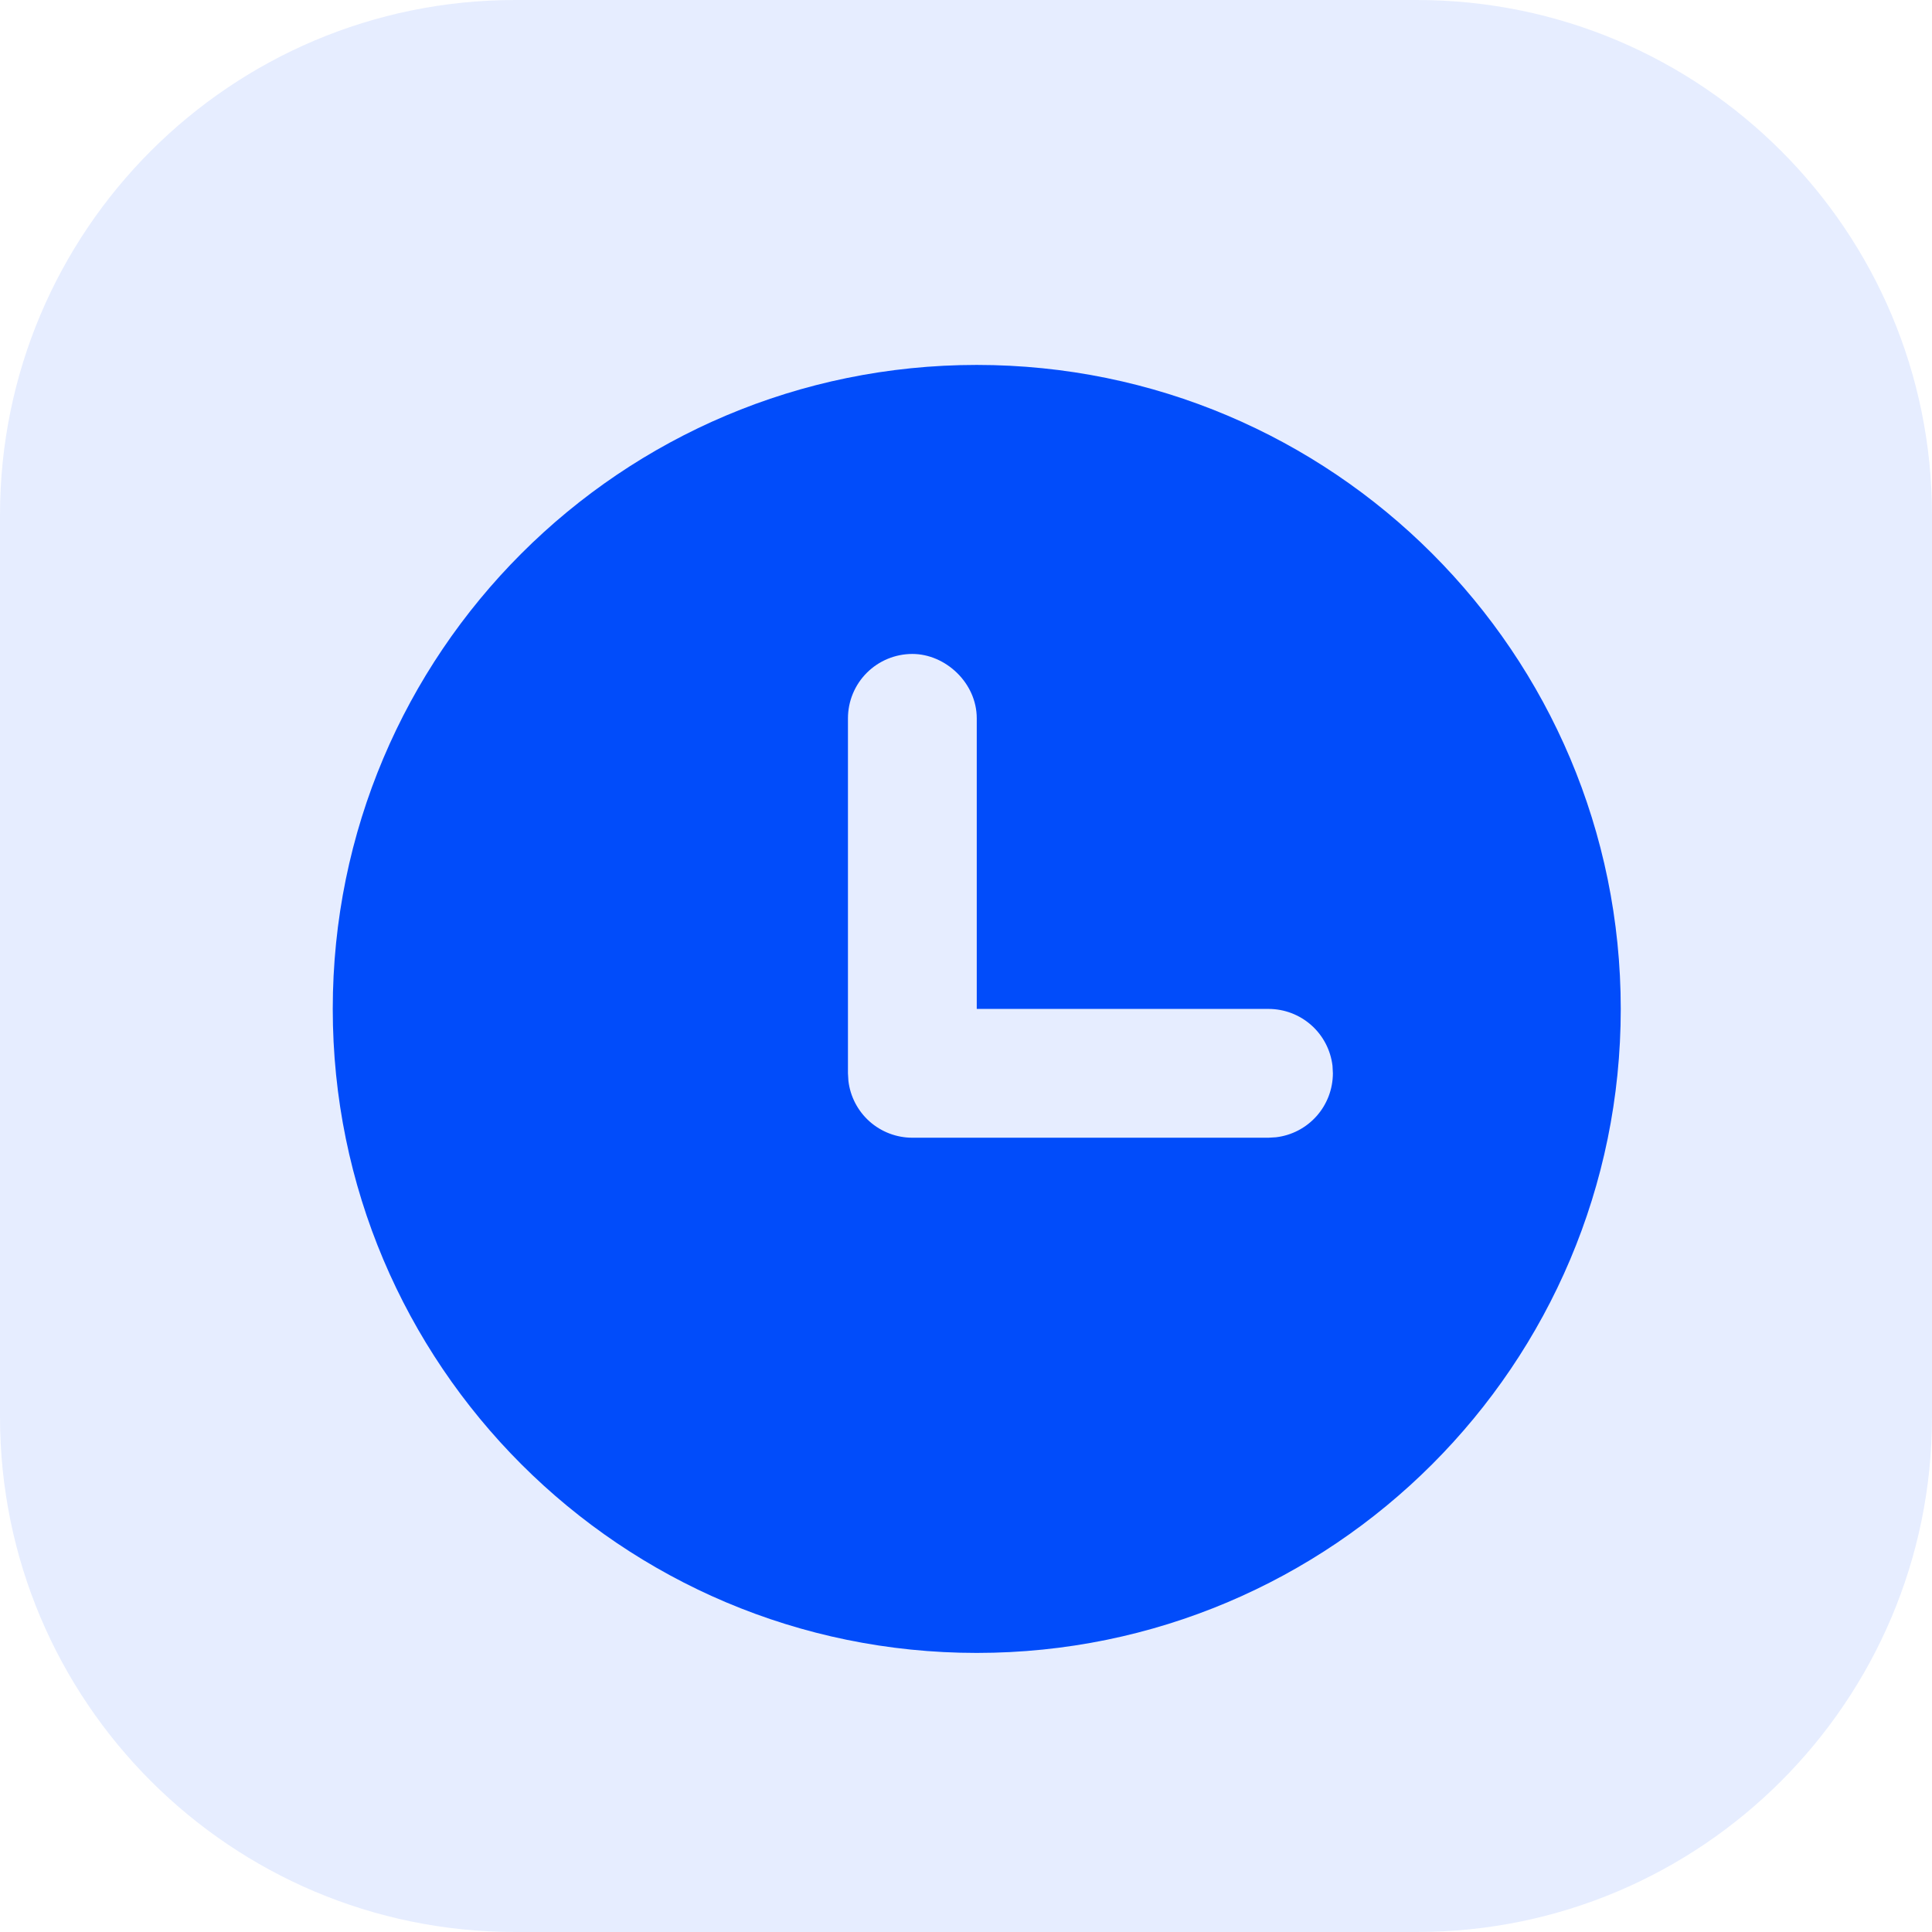
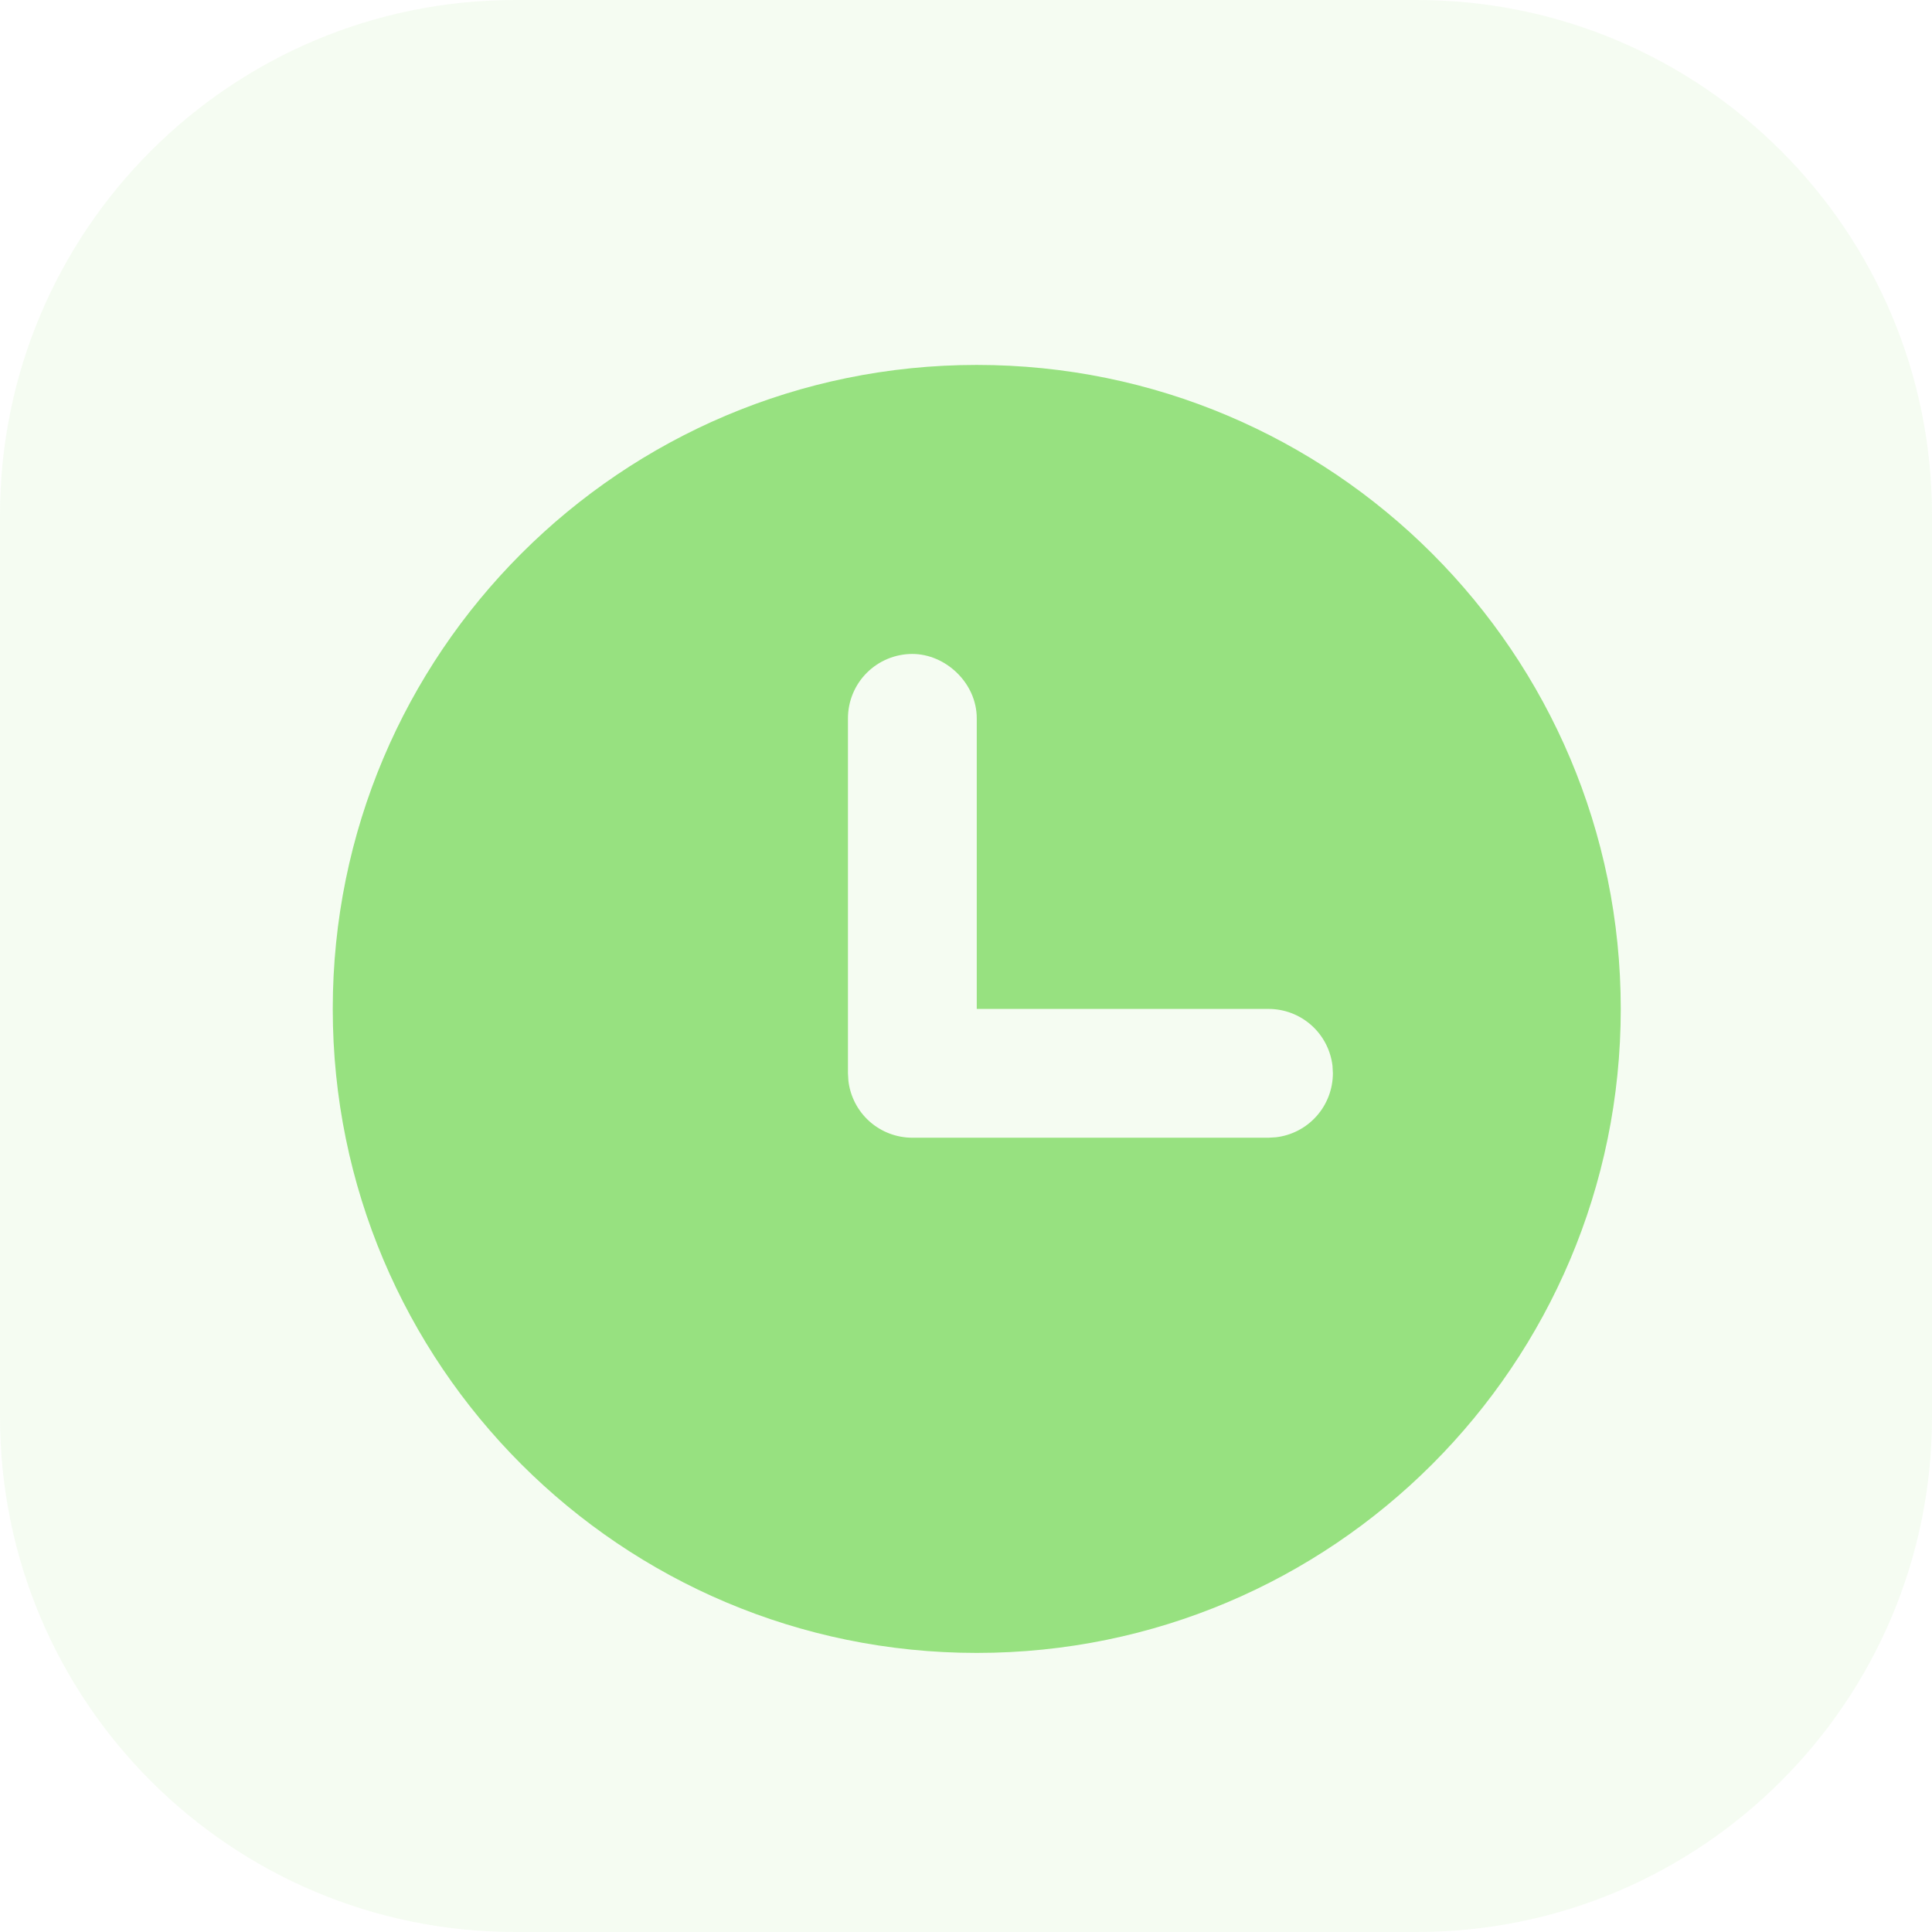
<svg xmlns="http://www.w3.org/2000/svg" width="60" height="60" viewBox="0 0 60 60" fill="none">
-   <rect width="60" height="60" rx="16" fill="#014CFA" fill-opacity="0.1" />
-   <path d="M30.334 11.333C41.38 11.333 50.334 20.287 50.334 31.333C50.334 42.379 41.38 51.333 30.334 51.333C19.288 51.333 10.334 42.379 10.334 31.333C10.334 20.287 19.288 11.333 30.334 11.333ZM28.334 20.309C27.803 20.309 27.294 20.52 26.919 20.895C26.544 21.27 26.334 21.779 26.334 22.309V33.333L26.348 33.567C26.405 34.053 26.639 34.502 27.005 34.828C27.371 35.153 27.844 35.333 28.334 35.333H39.394L39.626 35.319C40.112 35.262 40.561 35.029 40.887 34.662C41.213 34.296 41.393 33.823 41.394 33.333L41.382 33.099C41.324 32.612 41.09 32.163 40.724 31.838C40.357 31.512 39.884 31.333 39.394 31.333H30.334V22.309C30.334 21.205 29.36 20.309 28.334 20.309Z" fill="#014CFA" />
+   <rect width="60" height="60" rx="16" fill="#97E180" fill-opacity="0.1" />
+   <path d="M30.334 11.333C41.38 11.333 50.334 20.287 50.334 31.333C50.334 42.379 41.38 51.333 30.334 51.333C19.288 51.333 10.334 42.379 10.334 31.333C10.334 20.287 19.288 11.333 30.334 11.333ZM28.334 20.309C27.803 20.309 27.294 20.52 26.919 20.895C26.544 21.27 26.334 21.779 26.334 22.309V33.333L26.348 33.567C26.405 34.053 26.639 34.502 27.005 34.828C27.371 35.153 27.844 35.333 28.334 35.333H39.394L39.626 35.319C40.112 35.262 40.561 35.029 40.887 34.662C41.213 34.296 41.393 33.823 41.394 33.333L41.382 33.099C41.324 32.612 41.09 32.163 40.724 31.838C40.357 31.512 39.884 31.333 39.394 31.333H30.334V22.309C30.334 21.205 29.36 20.309 28.334 20.309Z" fill="#97E180" />
</svg>
